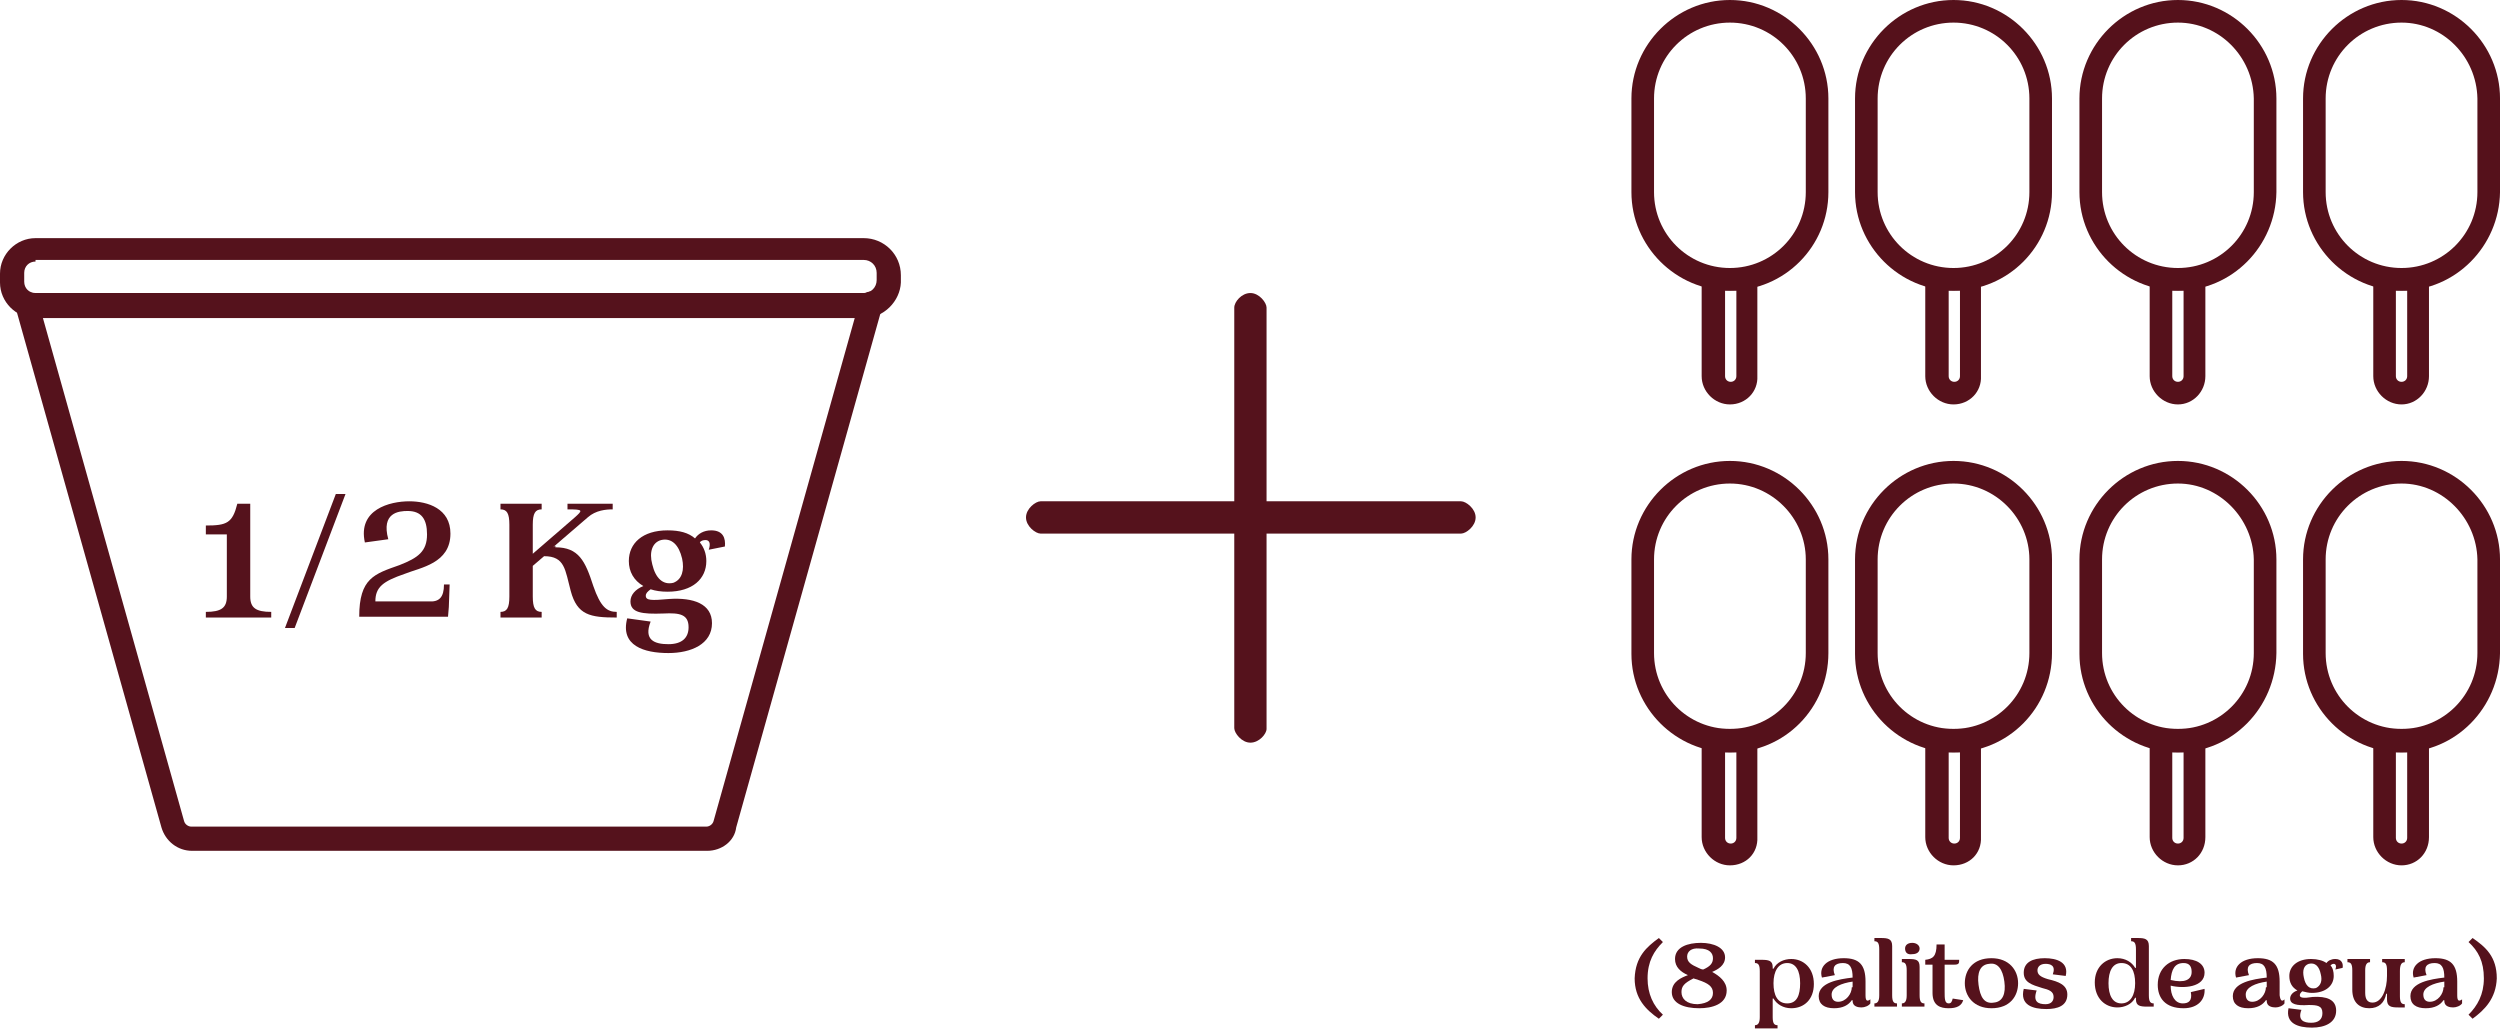
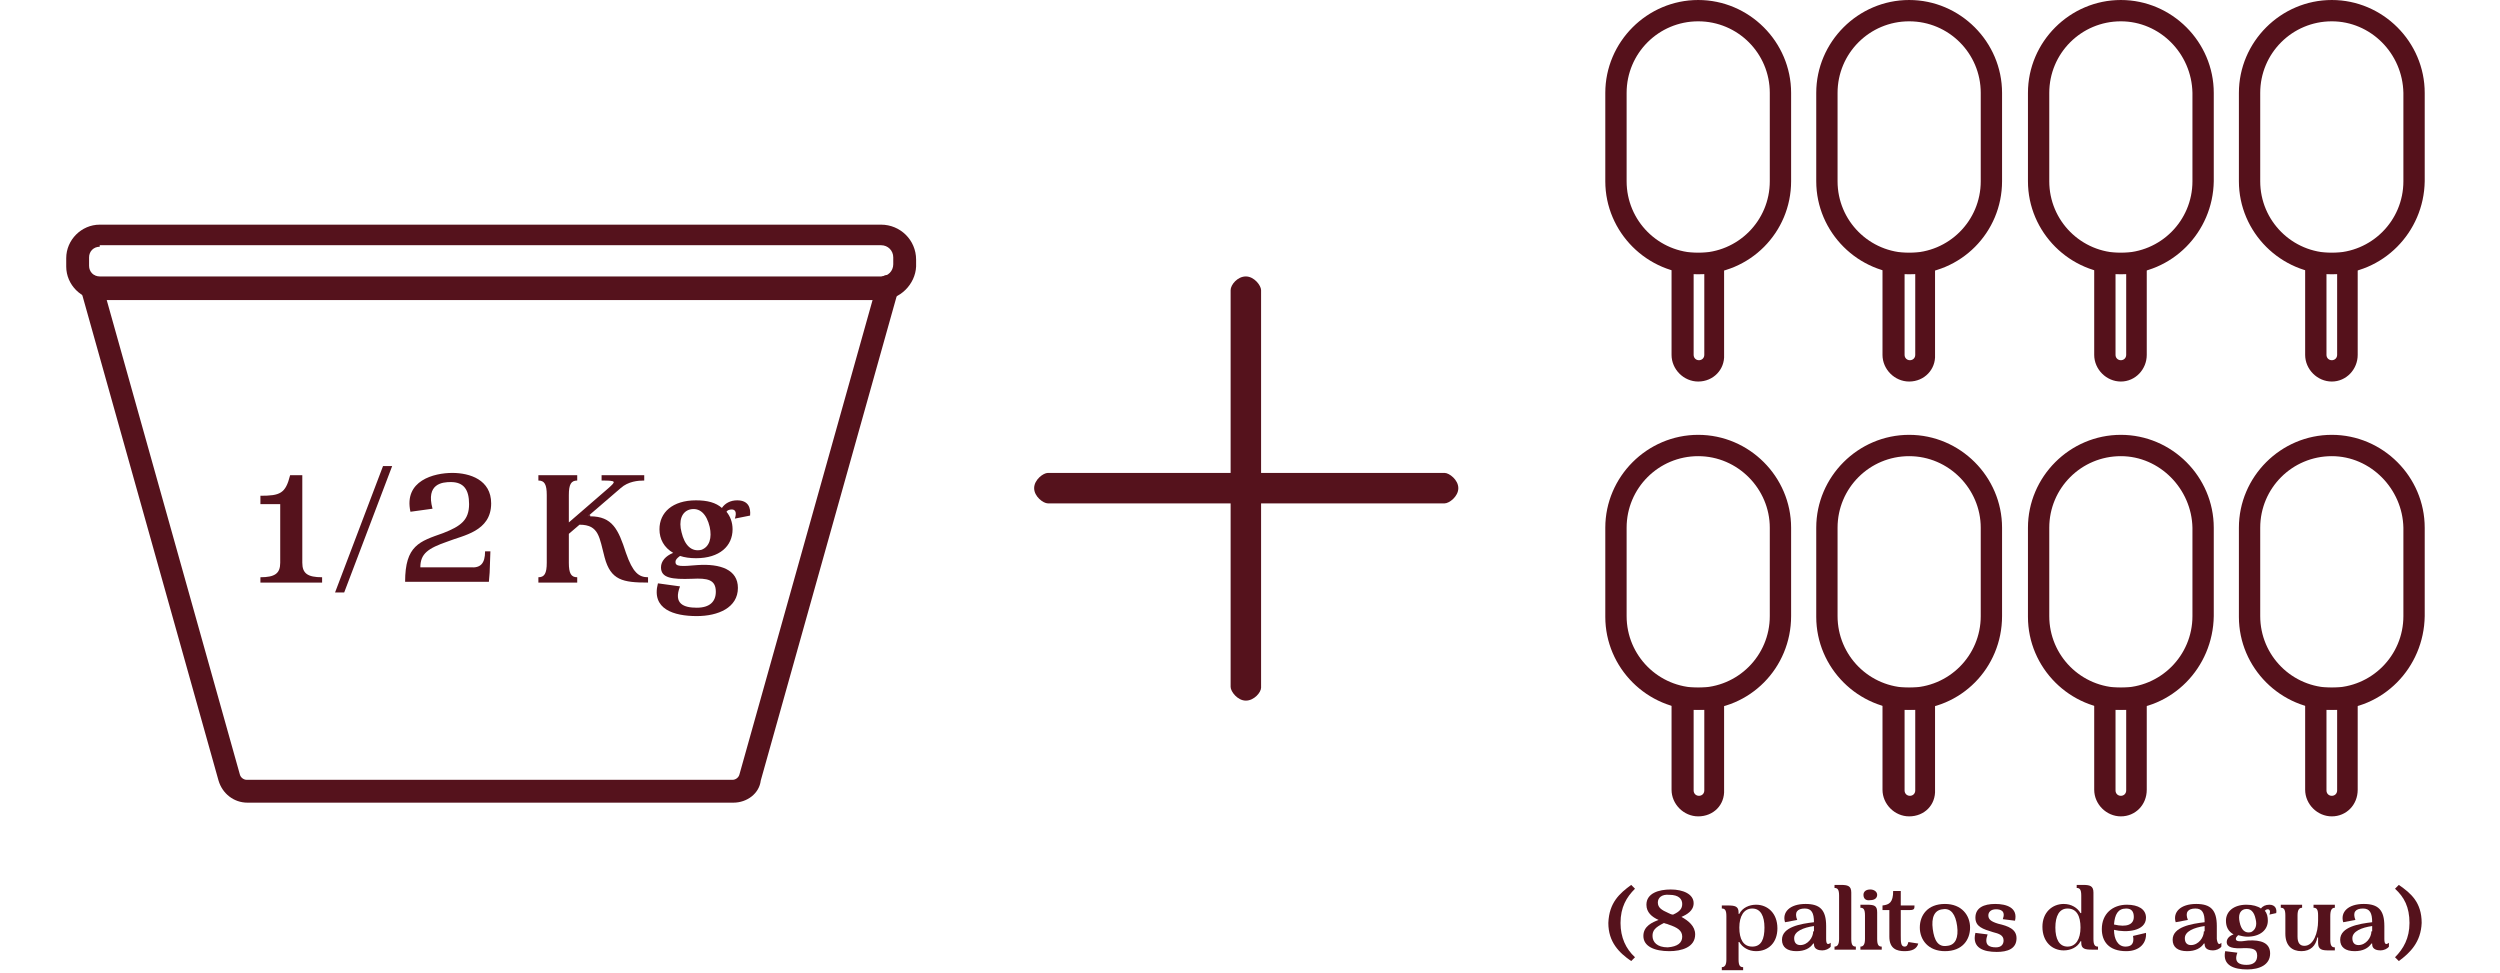
- <svg xmlns="http://www.w3.org/2000/svg" width="81.941mm" height="33.708mm" viewBox="0 0 81.941 33.708" version="1.1" id="svg443">
+ <svg xmlns="http://www.w3.org/2000/svg" width="59.928mm" height="23.31mm" viewBox="0 0 59.928 23.31" version="1.1" id="svg443">
  <defs id="defs440" />
  <g id="layer1" transform="translate(129.6329,-138.9433)">
-     <g id="g40" transform="matrix(0.2645833,0,0,0.2645833,-198.4775,123.0948)">
+     <g id="g40" transform="matrix(0.1825501,0,0,0.1825501,-175.5449,128.0086)">
      <path class="st3" d="m 415.1,151.9 c -1.1,0 -2,-1.2 -2,-1.8 V 98 c 0,-0.7 0.9,-1.8 2,-1.8 1.1,0 2,1.2 2,1.8 v 52.2 c 0,0.6 -0.9,1.7 -2,1.7 z" id="path36" style="fill:#55121c" />
      <path class="st3" d="m 443,124 c 0,1.1 -1.2,2 -1.8,2 h -52.1 c -0.6,0 -1.8,-0.9 -1.8,-2 0,-1.1 1.2,-2 1.8,-2 h 52.1 c 0.6,0 1.8,0.9 1.8,2 z" id="path38" style="fill:#55121c" />
    </g>
-     <g id="g66" transform="matrix(0.2645833,0,0,0.2645833,-198.4775,123.0948)">
+     <g id="g66" transform="matrix(0.1825501,0,0,0.1825501,-175.5449,128.0086)">
      <g id="g50">
        <g id="g44">
          <path class="st3" d="M 367.2,99.3 H 264.6 c -2.4,0 -4.4,-2 -4.4,-4.4 v -1.1 c 0,-2.4 2,-4.4 4.4,-4.4 h 102.6 c 2.5,0 4.6,2 4.6,4.6 v 0.9 c -0.1,2.3 -2.1,4.4 -4.6,4.4 z m -102.6,-7 c -0.8,0 -1.4,0.6 -1.4,1.4 v 1.1 c 0,0.8 0.6,1.4 1.4,1.4 h 102.6 c 0.9,0 1.6,-0.7 1.6,-1.6 v -0.9 c 0,-0.9 -0.7,-1.6 -1.6,-1.6 H 264.6 Z" id="path42" style="fill:#55121c" />
        </g>
        <g id="g48">
          <path class="st3" d="M 347.8,165.3 H 284 c -1.8,0 -3.3,-1.2 -3.8,-2.9 L 262.1,97.9 c -0.2,-0.8 0.2,-1.6 1,-1.8 0.8,-0.2 1.6,0.2 1.8,1 l 18.1,64.5 c 0.1,0.4 0.5,0.7 0.9,0.7 h 63.8 c 0.4,0 0.8,-0.3 0.9,-0.7 l 18.1,-64.5 c 0.2,-0.8 1.1,-1.3 1.8,-1 0.8,0.2 1.3,1 1,1.8 l -18.1,64.5 c -0.2,1.7 -1.8,2.9 -3.6,2.9 z" id="path46" style="fill:#55121c" />
        </g>
      </g>
      <g id="g64">
        <g id="g62">
          <path class="st3" d="m 285.7,135.7 c 1.9,0 2.6,-0.5 2.6,-1.9 v -7.7 h -2.6 V 125 c 2.6,0 3.3,-0.3 3.9,-2.7 h 1.6 v 11.5 c 0,1.4 0.7,1.9 2.6,1.9 v 0.7 h -8.1 z" id="path52" style="fill:#55121c" />
          <path class="st3" d="m 296.7,137.7 h -1.2 l 6.3,-16.6 h 1.2 z" id="path54" style="fill:#55121c" />
          <path class="st3" d="m 315.2,132.3 h 0.7 l -0.1,2.8 -0.1,1.2 h -11 c 0,-4.8 1.9,-5.3 5,-6.4 2.3,-0.9 3.4,-1.7 3.4,-3.8 0,-1.9 -0.7,-2.9 -2.4,-2.9 -1.1,0 -3.3,0.2 -2.4,3.5 l -2.9,0.4 c -0.9,-4.1 3.1,-5.1 5.5,-5.1 2.3,0 5.1,0.9 5.1,4 0,3.7 -3.7,4.2 -5.7,5 -2.6,0.9 -3.6,1.6 -3.6,3.4 h 6.6 c 1.3,0.1 1.9,-0.5 1.9,-2.1 z" id="path56" style="fill:#55121c" />
          <path class="st3" d="m 336.6,135.7 v 0.7 c -3.3,0 -4.9,-0.3 -5.7,-3.3 -0.7,-2.6 -0.7,-4.3 -3.3,-4.3 l -1.4,1.2 v 3.8 c 0,1.4 0.3,1.9 1.1,1.9 v 0.7 h -5.1 v -0.7 c 0.8,0 1.1,-0.5 1.1,-1.9 v -8.9 c 0,-1.4 -0.3,-1.9 -1.1,-1.9 v -0.7 h 5.1 v 0.7 c -0.8,0 -1.1,0.5 -1.1,1.9 v 3.6 l 5.2,-4.5 c 1,-0.9 1.1,-1 -0.9,-1 v -0.7 h 5.6 v 0.7 c -0.8,0 -2.1,0.1 -3.1,1 l -4.3,3.7 0.3,-0.2 v 0.2 c 2.9,0 3.7,1.7 4.7,4.8 0.9,2.6 1.7,3.2 2.9,3.2 z" id="path58" style="fill:#55121c" />
          <path class="st3" d="m 348,128 c 0.3,-0.9 0,-1.2 -0.4,-1.2 -0.3,0 -0.6,0.1 -0.7,0.3 0.5,0.6 0.8,1.4 0.8,2.3 0,2.2 -1.7,3.8 -4.8,3.8 -0.8,0 -1.5,-0.1 -2.1,-0.3 -0.4,0.3 -0.6,0.5 -0.6,0.8 0,0.6 0.7,0.6 2.9,0.4 3,-0.2 5.3,0.6 5.3,3 0,2.6 -2.6,3.7 -5.4,3.7 -3,0 -6,-0.9 -5.1,-4.3 l 2.9,0.4 c -0.9,2.3 0.5,2.8 2.2,2.8 1.7,0 2.5,-0.8 2.5,-2.1 0,-1.6 -1.1,-1.8 -3.1,-1.7 -2.7,0.1 -4.1,-0.1 -4.1,-1.5 0,-0.8 0.6,-1.5 1.6,-1.9 -1.2,-0.7 -1.8,-1.8 -1.8,-3.1 0,-2.2 1.7,-3.8 4.8,-3.8 1.5,0 2.6,0.3 3.4,1 0.4,-0.6 1.1,-1 2,-1 1.5,0 1.8,1 1.7,2 z m -3.3,1.1 c -0.4,-1.7 -1.3,-2.6 -2.6,-2.3 -1.1,0.3 -1.5,1.5 -1.1,3 0.4,1.7 1.3,2.6 2.6,2.3 1.1,-0.4 1.4,-1.6 1.1,-3 z" id="path60" style="fill:#55121c" />
        </g>
      </g>
    </g>
-     <g id="g168" transform="matrix(0.2645833,0,0,0.2645833,-198.4775,123.0948)">
+     <g id="g168" transform="matrix(0.1825501,0,0,0.1825501,-175.5449,128.0086)">
      <g class="st2" id="g100" style="enable-background:new">
        <path class="st3" d="m 465.7,176.1 0.5,0.5 c -1.1,1.1 -1.9,2.4 -1.9,4.5 0,1.9 0.7,3.4 1.9,4.5 l -0.5,0.5 c -1.6,-1.1 -3,-2.5 -3,-5 0.1,-2.7 1.5,-3.9 3,-5 z" id="path68" style="fill:#55121c" />
        <path class="st3" d="m 474.1,182.6 c 0,1.7 -1.8,2.2 -3.4,2.2 -1.9,0 -3.4,-0.6 -3.4,-2 0,-1.3 1.2,-1.8 2,-2.1 -0.9,-0.4 -1.6,-1 -1.6,-2 0,-1.5 1.6,-2 3.2,-2 1.6,0 3,0.6 3,1.8 0,1 -0.9,1.5 -1.6,1.8 0.9,0.5 1.8,1.2 1.8,2.3 z m -1.7,0.3 c 0,-0.8 -0.6,-1.2 -1.8,-1.6 -0.2,-0.1 -0.4,-0.1 -0.6,-0.2 -1.2,0.6 -1.5,1 -1.5,1.7 0,0.8 0.6,1.5 2,1.5 1.3,-0.1 1.9,-0.6 1.9,-1.4 z m -3.2,-4.5 c 0,0.7 0.5,1 1.4,1.4 0.2,0.1 0.4,0.2 0.6,0.2 0.9,-0.4 1.2,-0.8 1.2,-1.4 0,-0.6 -0.4,-1.2 -1.7,-1.2 -1,-0.1 -1.5,0.4 -1.5,1 z" id="path70" style="fill:#55121c" />
        <path class="st3" d="m 482.1,184.8 c -1,0 -1.8,-0.5 -2.2,-1.2 h -0.1 v 2.3 c 0,0.8 0.2,1 0.6,1 v 0.4 h -2.8 v -0.4 c 0.4,0 0.6,-0.3 0.6,-1 v -5.7 c 0,-0.8 -0.2,-1 -0.6,-1 v -0.4 h 0.8 c 0.9,0 1.4,0.1 1.4,0.9 v 0.2 h 0.1 c 0.4,-0.8 1.3,-1.2 2.2,-1.2 1.5,0 2.8,1.1 2.8,3.1 0,1.9 -1.2,3 -2.8,3 z m -0.5,-5.6 c -1.1,0 -1.7,1 -1.7,2.5 0,1.5 0.5,2.5 1.7,2.5 1.2,0 1.6,-1 1.6,-2.5 0,-1.5 -0.5,-2.5 -1.6,-2.5 z" id="path72" style="fill:#55121c" />
        <path class="st3" d="m 491.9,183.7 v 0.5 c -0.2,0.3 -0.7,0.5 -1.1,0.5 -0.4,0 -1.1,-0.1 -1.1,-0.8 v -0.1 h -0.1 c -0.4,0.6 -1.1,1 -2.2,1 -1.2,0 -1.9,-0.5 -1.9,-1.5 0,-1.7 2.5,-2.1 4.2,-2.3 0,-1.2 -0.3,-1.8 -1.2,-1.8 -1,0 -1.4,0.5 -1,1.5 l -1.6,0.3 c -0.4,-1.3 0.6,-2.4 2.7,-2.4 1.9,0 2.7,0.8 2.7,2.9 v 1.7 c 0,0.7 0.2,0.8 0.6,0.5 z m -2.2,-1.5 v -0.7 c -1.4,0.2 -2.6,0.7 -2.6,1.6 0,0.6 0.3,0.9 0.8,0.9 1,0 1.7,-1 1.7,-1.8 v 0 z" id="path74" style="fill:#55121c" />
        <path class="st3" d="m 494.6,183.2 c 0,0.8 0.2,1 0.6,1 v 0.4 h -2.8 v -0.4 c 0.4,0 0.6,-0.3 0.6,-1 v -5.7 c 0,-0.8 -0.2,-1 -0.6,-1 v -0.4 h 0.8 c 0.9,0 1.4,0.1 1.4,1 z" id="path76" style="fill:#55121c" />
        <path class="st3" d="m 498,183.2 c 0,0.8 0.2,1 0.6,1 v 0.4 h -2.8 v -0.4 c 0.4,0 0.6,-0.3 0.6,-1 v -3.1 c 0,-0.8 -0.2,-1 -0.6,-1 v -0.4 h 0.8 c 1,0 1.4,0.1 1.4,1 z m -1.8,-5.8 c 0,-0.4 0.3,-0.7 0.9,-0.7 0.5,0 0.9,0.3 0.9,0.7 0,0.4 -0.3,0.7 -0.9,0.7 -0.6,0.1 -0.9,-0.2 -0.9,-0.7 z" id="path78" style="fill:#55121c" />
        <path class="st3" d="m 503.4,183.8 c -0.2,0.7 -0.8,1 -1.8,1 -1,0 -2,-0.3 -2,-1.9 v -3.5 h -0.9 v -0.6 c 0.9,-0.1 1.4,-0.4 1.4,-1.9 h 1 v 1.9 h 1.8 c 0,0.4 0,0.6 -0.6,0.6 h -1.2 v 3.3 c 0,0.9 0,1.5 0.5,1.5 0.3,0 0.4,-0.2 0.5,-0.6 z" id="path80" style="fill:#55121c" />
        <path class="st3" d="m 506.9,178.6 c 2.2,0 3.3,1.5 3.3,3.1 0,1.6 -1,3.1 -3.3,3.1 -2.2,0 -3.3,-1.5 -3.3,-3.1 0,-1.6 1,-3.1 3.3,-3.1 z m 0.3,5.5 c 1.1,-0.1 1.5,-1.1 1.3,-2.6 -0.2,-1.5 -0.8,-2.4 -1.9,-2.2 -1.1,0.1 -1.5,1.1 -1.3,2.6 0.2,1.5 0.7,2.4 1.9,2.2 z" id="path82" style="fill:#55121c" />
        <path class="st3" d="m 513.5,178.6 c 1.5,0 3,0.5 2.6,2.2 l -1.6,-0.2 c 0.4,-1.1 -0.3,-1.3 -0.9,-1.3 -0.7,0 -1,0.4 -1,0.8 0,0.5 0.3,0.8 1.3,1.1 1.3,0.3 2.4,0.7 2.4,1.9 0,1.4 -1.2,1.8 -2.6,1.8 -1.7,0 -3.3,-0.5 -2.8,-2.5 l 1.6,0.2 c -0.5,1.4 0.2,1.7 1.1,1.7 0.7,0 1,-0.4 1,-0.9 0,-0.7 -0.6,-0.9 -1.4,-1.1 -1.3,-0.4 -2.3,-0.7 -2.3,-1.9 0,-1.3 1.1,-1.8 2.6,-1.8 z" id="path84" style="fill:#55121c" />
        <path class="st3" d="m 522.5,178.6 c 1,0 1.8,0.5 2.2,1.2 h 0.1 v -2.3 c 0,-0.8 -0.2,-1 -0.6,-1 v -0.4 h 0.8 c 0.9,0 1.4,0.1 1.4,1 v 6.1 c 0,0.8 0.2,1 0.6,1 v 0.4 h -0.8 c -0.9,0 -1.4,-0.1 -1.4,-0.9 v -0.2 h -0.1 c -0.4,0.8 -1.3,1.2 -2.2,1.2 -1.5,0 -2.8,-1.1 -2.8,-3.1 0,-1.9 1.3,-3 2.8,-3 z m 0.5,5.6 c 1.1,0 1.7,-1 1.7,-2.5 0,-1.5 -0.5,-2.5 -1.7,-2.5 -1.1,0 -1.6,1 -1.6,2.5 0,1.5 0.5,2.5 1.6,2.5 z" id="path86" style="fill:#55121c" />
        <path class="st3" d="m 533.3,182.4 c 0.1,1.3 -0.8,2.4 -2.6,2.4 -2.3,0 -3.2,-1.3 -3.2,-2.9 0,-2 1.4,-3.2 3.3,-3.2 1.5,0 2.5,0.6 2.5,1.7 0,1.8 -2.6,2 -4.2,1.6 0,1.2 0.5,2.2 1.5,2.2 0.7,0 1.2,-0.3 1,-1.4 z m -4.2,-1.1 c 1.7,0.4 2.6,0 2.6,-1 0,-0.7 -0.3,-1.1 -1,-1.1 -1.1,0 -1.5,0.8 -1.6,2.1 z" id="path88" style="fill:#55121c" />
        <path class="st3" d="m 543.2,183.7 v 0.5 c -0.2,0.3 -0.7,0.5 -1.1,0.5 -0.4,0 -1.1,-0.1 -1.1,-0.8 v -0.1 h -0.1 c -0.4,0.6 -1.1,1 -2.2,1 -1.2,0 -1.9,-0.5 -1.9,-1.5 0,-1.7 2.5,-2.1 4.2,-2.3 0,-1.2 -0.3,-1.8 -1.2,-1.8 -1,0 -1.4,0.5 -1,1.5 l -1.6,0.3 c -0.4,-1.3 0.6,-2.4 2.7,-2.4 1.9,0 2.7,0.8 2.7,2.9 v 1.7 c 0.1,0.7 0.3,0.8 0.6,0.5 z m -2.2,-1.5 v -0.7 c -1.4,0.2 -2.6,0.7 -2.6,1.6 0,0.6 0.3,0.9 0.8,0.9 1,0 1.7,-1 1.7,-1.8 v 0 z" id="path90" style="fill:#55121c" />
        <path class="st3" d="m 549.5,180 c 0.2,-0.5 0,-0.7 -0.2,-0.7 -0.2,0 -0.3,0.1 -0.4,0.2 0.3,0.3 0.4,0.8 0.4,1.3 0,1.2 -1,2.1 -2.7,2.1 -0.4,0 -0.8,-0.1 -1.2,-0.2 -0.2,0.2 -0.3,0.3 -0.3,0.5 0,0.3 0.4,0.4 1.6,0.2 1.7,-0.1 2.9,0.3 2.9,1.7 0,1.5 -1.4,2.1 -3,2.1 -1.7,0 -3.3,-0.5 -2.9,-2.4 l 1.6,0.2 c -0.5,1.3 0.3,1.6 1.2,1.6 0.9,0 1.4,-0.4 1.4,-1.2 0,-0.9 -0.6,-1 -1.7,-1 -1.5,0.1 -2.3,-0.1 -2.3,-0.8 0,-0.4 0.3,-0.8 0.9,-1 -0.7,-0.4 -1,-1 -1,-1.8 0,-1.2 1,-2.1 2.7,-2.1 0.8,0 1.5,0.2 1.9,0.5 0.2,-0.3 0.6,-0.5 1.1,-0.5 0.8,0 1,0.6 0.9,1.1 z m -1.8,0.6 c -0.2,-1 -0.7,-1.5 -1.5,-1.3 -0.6,0.2 -0.8,0.8 -0.6,1.7 0.2,1 0.7,1.5 1.5,1.3 0.6,-0.3 0.8,-0.9 0.6,-1.7 z" id="path92" style="fill:#55121c" />
        <path class="st3" d="m 557.5,180.2 v 3.1 c 0,0.8 0.2,1 0.6,1 v 0.4 h -0.8 c -0.9,0 -1.4,-0.1 -1.4,-1 V 183 h -0.1 c -0.2,1.1 -0.9,1.8 -2.1,1.8 -1.2,0 -2.1,-0.7 -2.1,-2.3 v -2.4 c 0,-0.8 -0.2,-1 -0.6,-1 v -0.4 h 2.8 v 0.4 c -0.4,0 -0.6,0.3 -0.6,1 v 2.8 c 0,0.8 0.3,1.2 0.9,1.2 1.2,0 1.8,-1.7 1.8,-3.3 v -0.7 c 0,-0.8 -0.2,-1 -0.6,-1 v -0.4 h 2.8 v 0.4 c -0.4,0 -0.6,0.3 -0.6,1.1 z" id="path94" style="fill:#55121c" />
        <path class="st3" d="m 565.2,183.7 v 0.5 c -0.2,0.3 -0.7,0.5 -1.1,0.5 -0.4,0 -1.1,-0.1 -1.1,-0.8 v -0.1 h -0.1 c -0.4,0.6 -1.1,1 -2.2,1 -1.2,0 -1.9,-0.5 -1.9,-1.5 0,-1.7 2.5,-2.1 4.2,-2.3 0,-1.2 -0.3,-1.8 -1.2,-1.8 -1,0 -1.4,0.5 -1,1.5 l -1.6,0.3 c -0.4,-1.3 0.6,-2.4 2.7,-2.4 1.9,0 2.7,0.8 2.7,2.9 v 1.7 c 0,0.7 0.2,0.8 0.6,0.5 z m -2.2,-1.5 v -0.7 c -1.4,0.2 -2.6,0.7 -2.6,1.6 0,0.6 0.3,0.9 0.8,0.9 1,0 1.7,-1 1.7,-1.8 v 0 z" id="path96" style="fill:#55121c" />
        <path class="st3" d="m 566.5,186.1 -0.5,-0.5 c 1.1,-1.1 1.9,-2.5 1.9,-4.5 0,-2.1 -0.7,-3.4 -1.9,-4.5 l 0.5,-0.5 c 1.6,1.1 3,2.3 3,5 -0.1,2.5 -1.5,3.9 -3,5 z" id="path98" style="fill:#55121c" />
      </g>
      <g id="g166">
        <g id="g108">
          <path class="st4" d="m 474.5,110 c -1.9,0 -3.5,-1.6 -3.5,-3.5 v -12 c 0,-0.8 0.6,-1.4 1.4,-1.4 h 4.1 c 0.8,0 1.4,0.6 1.4,1.4 v 12 c 0.1,1.9 -1.4,3.5 -3.4,3.5 z m -0.6,-14.1 v 10.6 c 0,0.4 0.3,0.7 0.7,0.7 0.4,0 0.7,-0.3 0.7,-0.7 V 95.9 Z" id="path102" style="fill:#55111b" />
          <path class="st4" d="m 474.5,95.9 c -6.7,0 -12.2,-5.5 -12.2,-12.2 V 72.1 c 0,-6.7 5.5,-12.2 12.2,-12.2 6.7,0 12.2,5.5 12.2,12.2 v 11.6 c 0,6.7 -5.4,12.2 -12.2,12.2 z m 0,-33.2 c -5.2,0 -9.4,4.2 -9.4,9.4 v 11.6 c 0,5.2 4.2,9.4 9.4,9.4 v 0 c 5.2,0 9.4,-4.2 9.4,-9.4 V 72.1 c 0,-5.2 -4.2,-9.4 -9.4,-9.4 z" id="path104" style="fill:#55111b" />
          <path class="st5" d="M 472.5,94.5" id="path106" style="fill:none;stroke:#55111b;stroke-width:8;stroke-linecap:round;stroke-linejoin:round;stroke-miterlimit:10" />
        </g>
        <g id="g116">
          <path class="st4" d="m 502.2,110 c -1.9,0 -3.5,-1.6 -3.5,-3.5 v -12 c 0,-0.8 0.6,-1.4 1.4,-1.4 h 4.1 c 0.8,0 1.4,0.6 1.4,1.4 v 12 c 0.1,1.9 -1.4,3.5 -3.4,3.5 z m -0.6,-14.1 v 10.6 c 0,0.4 0.3,0.7 0.7,0.7 0.4,0 0.7,-0.3 0.7,-0.7 V 95.9 Z" id="path110" style="fill:#55111b" />
          <path class="st4" d="M 502.2,95.9 C 495.5,95.9 490,90.4 490,83.7 V 72.1 c 0,-6.7 5.5,-12.2 12.2,-12.2 6.7,0 12.2,5.5 12.2,12.2 v 11.6 c 0,6.7 -5.4,12.2 -12.2,12.2 z m 0,-33.2 c -5.2,0 -9.4,4.2 -9.4,9.4 v 11.6 c 0,5.2 4.2,9.4 9.4,9.4 v 0 c 5.2,0 9.4,-4.2 9.4,-9.4 V 72.1 c 0,-5.2 -4.2,-9.4 -9.4,-9.4 z" id="path112" style="fill:#55111b" />
          <path class="st5" d="M 500.2,94.5" id="path114" style="fill:none;stroke:#55111b;stroke-width:8;stroke-linecap:round;stroke-linejoin:round;stroke-miterlimit:10" />
        </g>
        <g id="g124">
          <path class="st4" d="m 530,110 c -1.9,0 -3.5,-1.6 -3.5,-3.5 v -12 c 0,-0.8 0.6,-1.4 1.4,-1.4 h 4.1 c 0.8,0 1.4,0.6 1.4,1.4 v 12 c 0,1.9 -1.5,3.5 -3.4,3.5 z m -0.7,-14.1 v 10.6 c 0,0.4 0.3,0.7 0.7,0.7 0.4,0 0.7,-0.3 0.7,-0.7 V 95.9 Z" id="path118" style="fill:#55111b" />
          <path class="st4" d="m 530,95.9 c -6.7,0 -12.2,-5.5 -12.2,-12.2 V 72.1 c 0,-6.7 5.5,-12.2 12.2,-12.2 6.7,0 12.2,5.5 12.2,12.2 v 11.6 c -0.1,6.7 -5.5,12.2 -12.2,12.2 z m 0,-33.2 c -5.2,0 -9.4,4.2 -9.4,9.4 v 11.6 c 0,5.2 4.2,9.4 9.4,9.4 v 0 c 5.2,0 9.4,-4.2 9.4,-9.4 V 72.1 c -0.1,-5.2 -4.3,-9.4 -9.4,-9.4 z" id="path120" style="fill:#55111b" />
          <path class="st5" d="M 527.9,94.5" id="path122" style="fill:none;stroke:#55111b;stroke-width:8;stroke-linecap:round;stroke-linejoin:round;stroke-miterlimit:10" />
        </g>
        <g id="g132">
          <path class="st4" d="m 557.7,110 c -1.9,0 -3.5,-1.6 -3.5,-3.5 v -12 c 0,-0.8 0.6,-1.4 1.4,-1.4 h 4.1 c 0.8,0 1.4,0.6 1.4,1.4 v 12 c 0,1.9 -1.5,3.5 -3.4,3.5 z M 557,95.9 v 10.6 c 0,0.4 0.3,0.7 0.7,0.7 0.4,0 0.7,-0.3 0.7,-0.7 V 95.9 Z" id="path126" style="fill:#55111b" />
          <path class="st4" d="m 557.7,95.9 c -6.7,0 -12.2,-5.5 -12.2,-12.2 V 72.1 c 0,-6.7 5.5,-12.2 12.2,-12.2 6.7,0 12.2,5.5 12.2,12.2 v 11.6 c -0.1,6.7 -5.5,12.2 -12.2,12.2 z m 0,-33.2 c -5.2,0 -9.4,4.2 -9.4,9.4 v 11.6 c 0,5.2 4.2,9.4 9.4,9.4 v 0 c 5.2,0 9.4,-4.2 9.4,-9.4 V 72.1 c -0.1,-5.2 -4.3,-9.4 -9.4,-9.4 z" id="path128" style="fill:#55111b" />
          <path class="st5" d="M 555.6,94.5" id="path130" style="fill:none;stroke:#55111b;stroke-width:8;stroke-linecap:round;stroke-linejoin:round;stroke-miterlimit:10" />
        </g>
        <g id="g140">
          <path class="st4" d="m 474.5,167.1 c -1.9,0 -3.5,-1.6 -3.5,-3.5 v -12 c 0,-0.8 0.6,-1.4 1.4,-1.4 h 4.1 c 0.8,0 1.4,0.6 1.4,1.4 v 12 c 0.1,2 -1.4,3.5 -3.4,3.5 z m -0.6,-14 v 10.6 c 0,0.4 0.3,0.7 0.7,0.7 0.4,0 0.7,-0.3 0.7,-0.7 v -10.6 z" id="path134" style="fill:#55111b" />
          <path class="st4" d="m 474.5,153.1 c -6.7,0 -12.2,-5.5 -12.2,-12.2 v -11.7 c 0,-6.7 5.5,-12.2 12.2,-12.2 6.7,0 12.2,5.5 12.2,12.2 v 11.6 c 0,6.8 -5.4,12.3 -12.2,12.3 z m 0,-33.3 c -5.2,0 -9.4,4.2 -9.4,9.4 v 11.6 c 0,5.2 4.2,9.4 9.4,9.4 v 0 c 5.2,0 9.4,-4.2 9.4,-9.4 v -11.6 c 0,-5.1 -4.2,-9.4 -9.4,-9.4 z" id="path136" style="fill:#55111b" />
          <path class="st5" d="M 472.5,151.7" id="path138" style="fill:none;stroke:#55111b;stroke-width:8;stroke-linecap:round;stroke-linejoin:round;stroke-miterlimit:10" />
        </g>
        <g id="g148">
          <path class="st4" d="m 502.2,167.1 c -1.9,0 -3.5,-1.6 -3.5,-3.5 v -12 c 0,-0.8 0.6,-1.4 1.4,-1.4 h 4.1 c 0.8,0 1.4,0.6 1.4,1.4 v 12 c 0.1,2 -1.4,3.5 -3.4,3.5 z m -0.6,-14 v 10.6 c 0,0.4 0.3,0.7 0.7,0.7 0.4,0 0.7,-0.3 0.7,-0.7 v -10.6 z" id="path142" style="fill:#55111b" />
          <path class="st4" d="m 502.2,153.1 c -6.7,0 -12.2,-5.5 -12.2,-12.2 v -11.7 c 0,-6.7 5.5,-12.2 12.2,-12.2 6.7,0 12.2,5.5 12.2,12.2 v 11.6 c 0,6.8 -5.4,12.3 -12.2,12.3 z m 0,-33.3 c -5.2,0 -9.4,4.2 -9.4,9.4 v 11.6 c 0,5.2 4.2,9.4 9.4,9.4 v 0 c 5.2,0 9.4,-4.2 9.4,-9.4 v -11.6 c 0,-5.1 -4.2,-9.4 -9.4,-9.4 z" id="path144" style="fill:#55111b" />
          <path class="st5" d="M 500.2,151.7" id="path146" style="fill:none;stroke:#55111b;stroke-width:8;stroke-linecap:round;stroke-linejoin:round;stroke-miterlimit:10" />
        </g>
        <g id="g156">
          <path class="st4" d="m 530,167.1 c -1.9,0 -3.5,-1.6 -3.5,-3.5 v -12 c 0,-0.8 0.6,-1.4 1.4,-1.4 h 4.1 c 0.8,0 1.4,0.6 1.4,1.4 v 12 c 0,2 -1.5,3.5 -3.4,3.5 z m -0.7,-14 v 10.6 c 0,0.4 0.3,0.7 0.7,0.7 0.4,0 0.7,-0.3 0.7,-0.7 v -10.6 z" id="path150" style="fill:#55111b" />
          <path class="st4" d="m 530,153.1 c -6.7,0 -12.2,-5.5 -12.2,-12.2 v -11.7 c 0,-6.7 5.5,-12.2 12.2,-12.2 6.7,0 12.2,5.5 12.2,12.2 v 11.6 c -0.1,6.8 -5.5,12.3 -12.2,12.3 z m 0,-33.3 c -5.2,0 -9.4,4.2 -9.4,9.4 v 11.6 c 0,5.2 4.2,9.4 9.4,9.4 v 0 c 5.2,0 9.4,-4.2 9.4,-9.4 v -11.6 c -0.1,-5.1 -4.3,-9.4 -9.4,-9.4 z" id="path152" style="fill:#55111b" />
          <path class="st5" d="M 527.9,151.7" id="path154" style="fill:none;stroke:#55111b;stroke-width:8;stroke-linecap:round;stroke-linejoin:round;stroke-miterlimit:10" />
        </g>
        <g id="g164">
          <path class="st4" d="m 557.7,167.1 c -1.9,0 -3.5,-1.6 -3.5,-3.5 v -12 c 0,-0.8 0.6,-1.4 1.4,-1.4 h 4.1 c 0.8,0 1.4,0.6 1.4,1.4 v 12 c 0,2 -1.5,3.5 -3.4,3.5 z m -0.7,-14 v 10.6 c 0,0.4 0.3,0.7 0.7,0.7 0.4,0 0.7,-0.3 0.7,-0.7 v -10.6 z" id="path158" style="fill:#55111b" />
          <path class="st4" d="m 557.7,153.1 c -6.7,0 -12.2,-5.5 -12.2,-12.2 v -11.7 c 0,-6.7 5.5,-12.2 12.2,-12.2 6.7,0 12.2,5.5 12.2,12.2 v 11.6 c -0.1,6.8 -5.5,12.3 -12.2,12.3 z m 0,-33.3 c -5.2,0 -9.4,4.2 -9.4,9.4 v 11.6 c 0,5.2 4.2,9.4 9.4,9.4 v 0 c 5.2,0 9.4,-4.2 9.4,-9.4 v -11.6 c -0.1,-5.1 -4.3,-9.4 -9.4,-9.4 z" id="path160" style="fill:#55111b" />
          <path class="st5" d="M 555.6,151.7" id="path162" style="fill:none;stroke:#55111b;stroke-width:8;stroke-linecap:round;stroke-linejoin:round;stroke-miterlimit:10" />
        </g>
      </g>
    </g>
  </g>
</svg>
